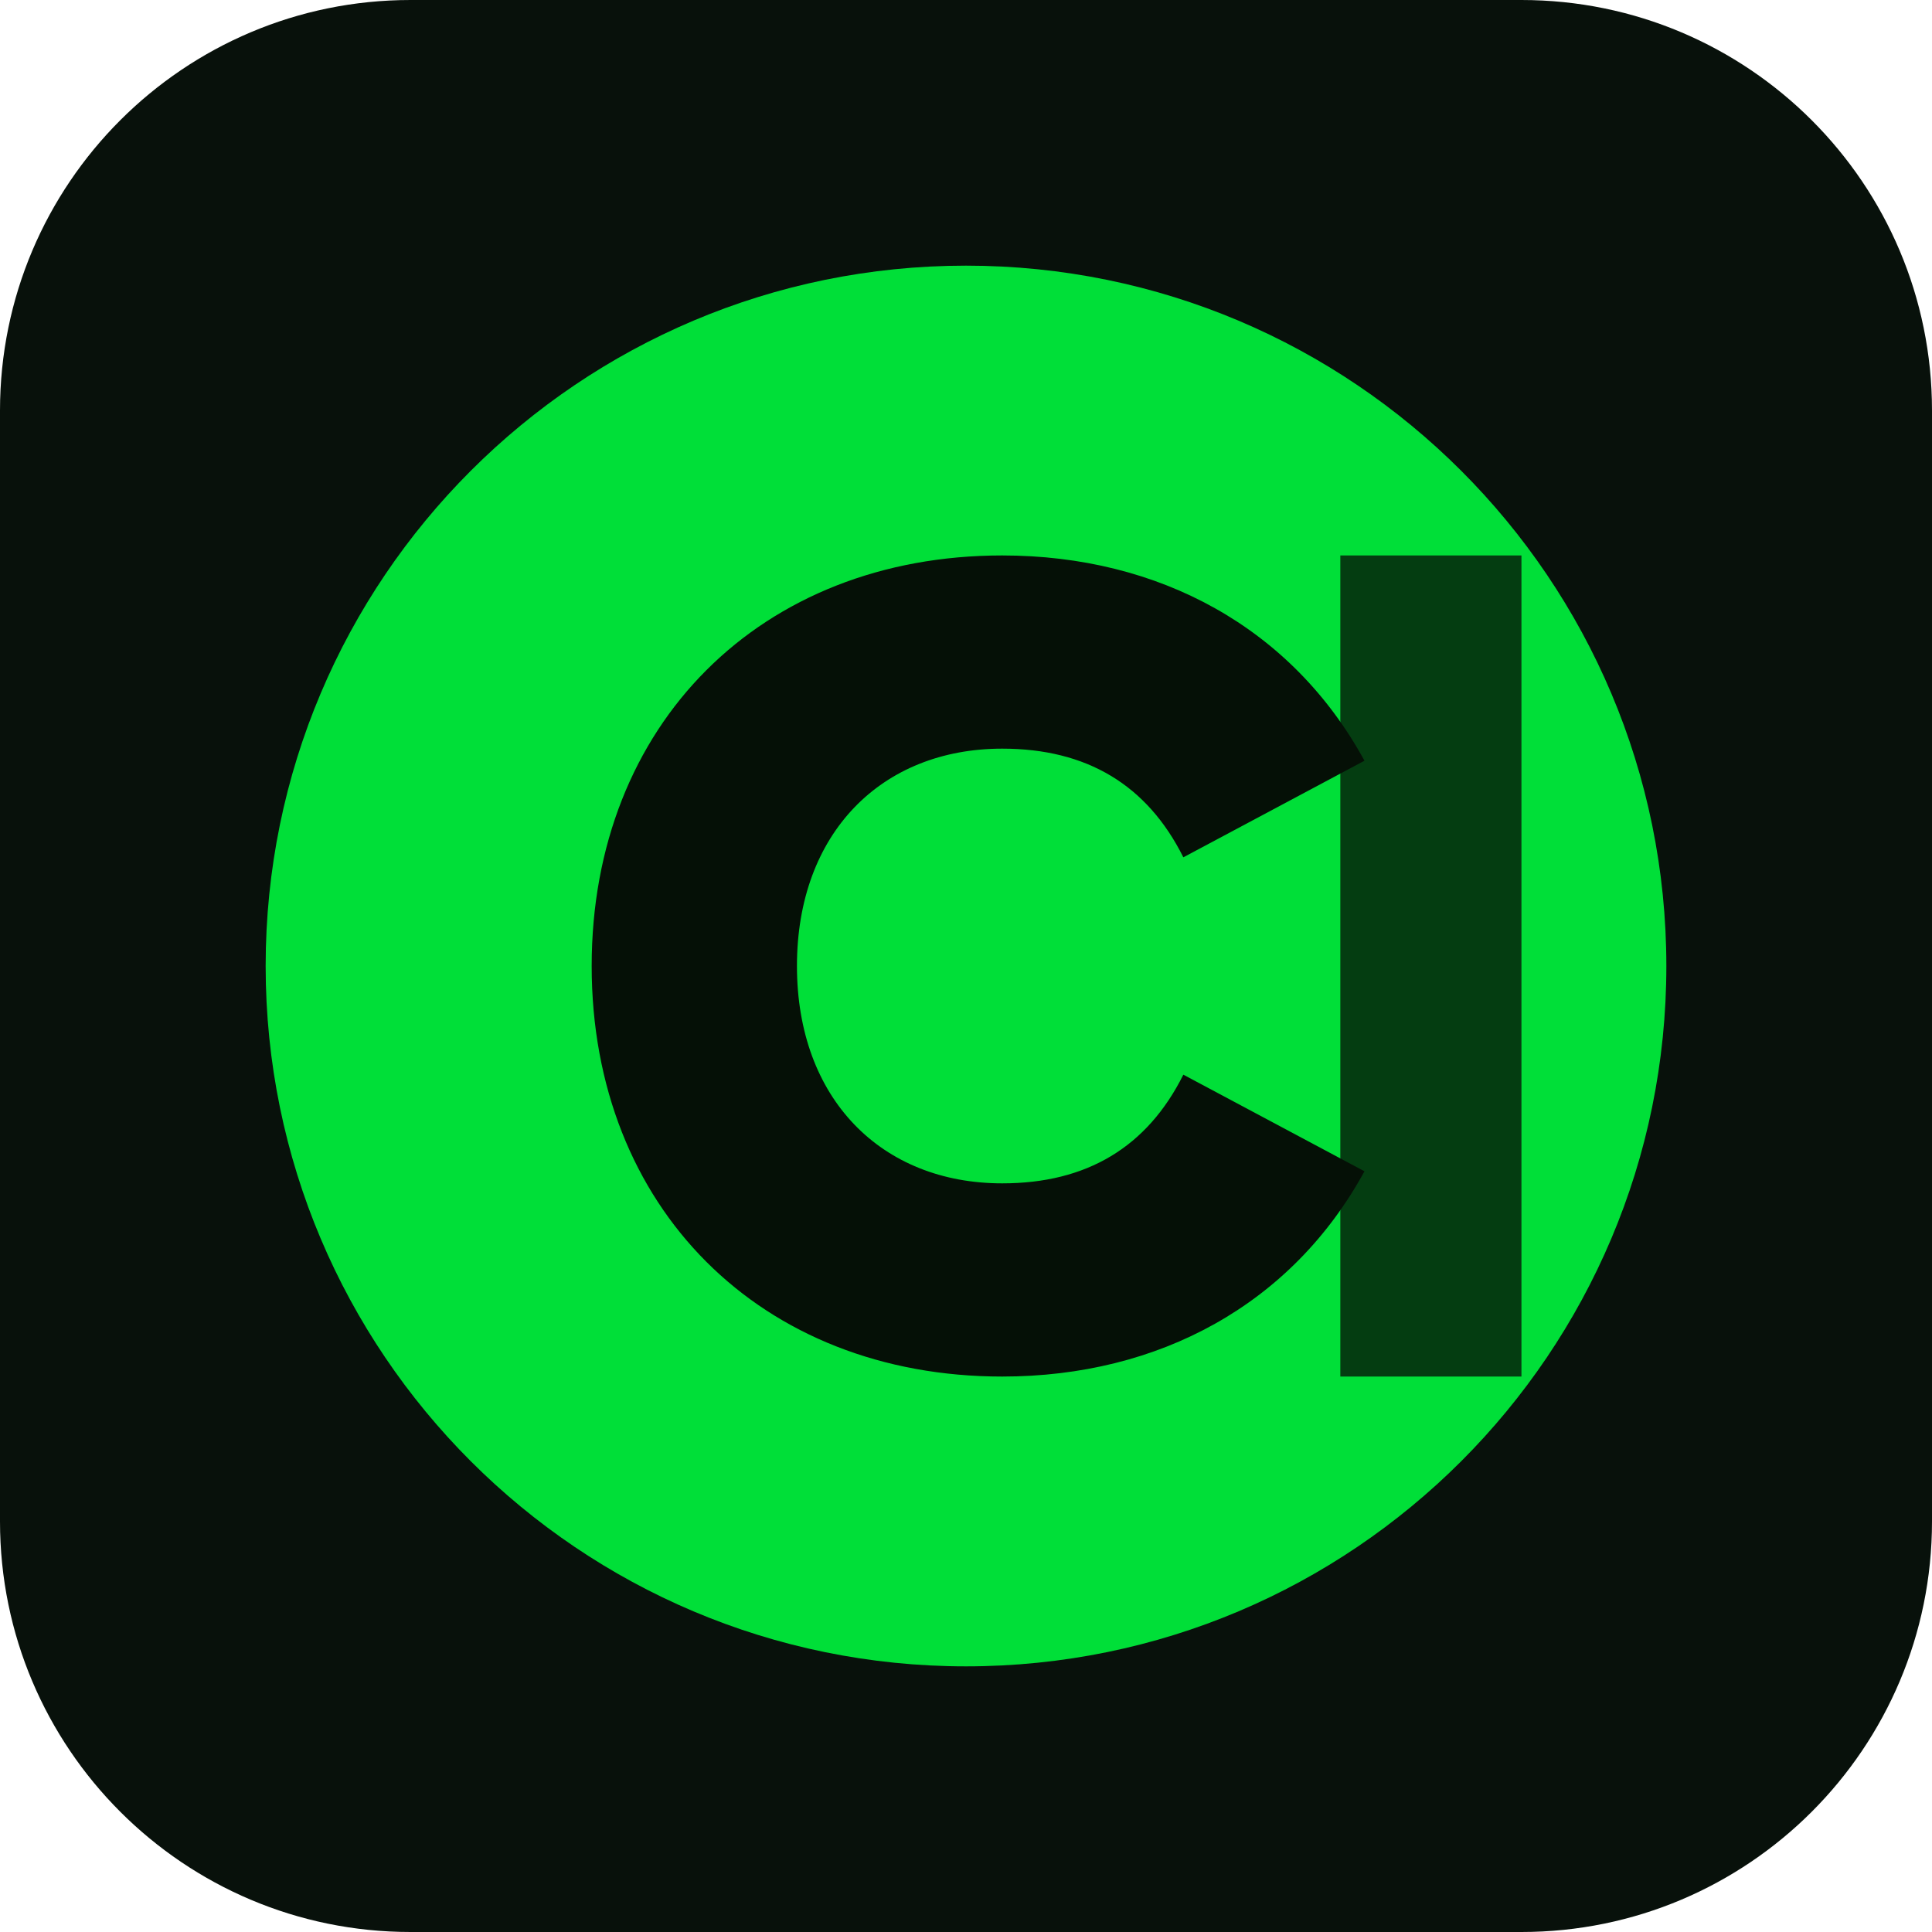
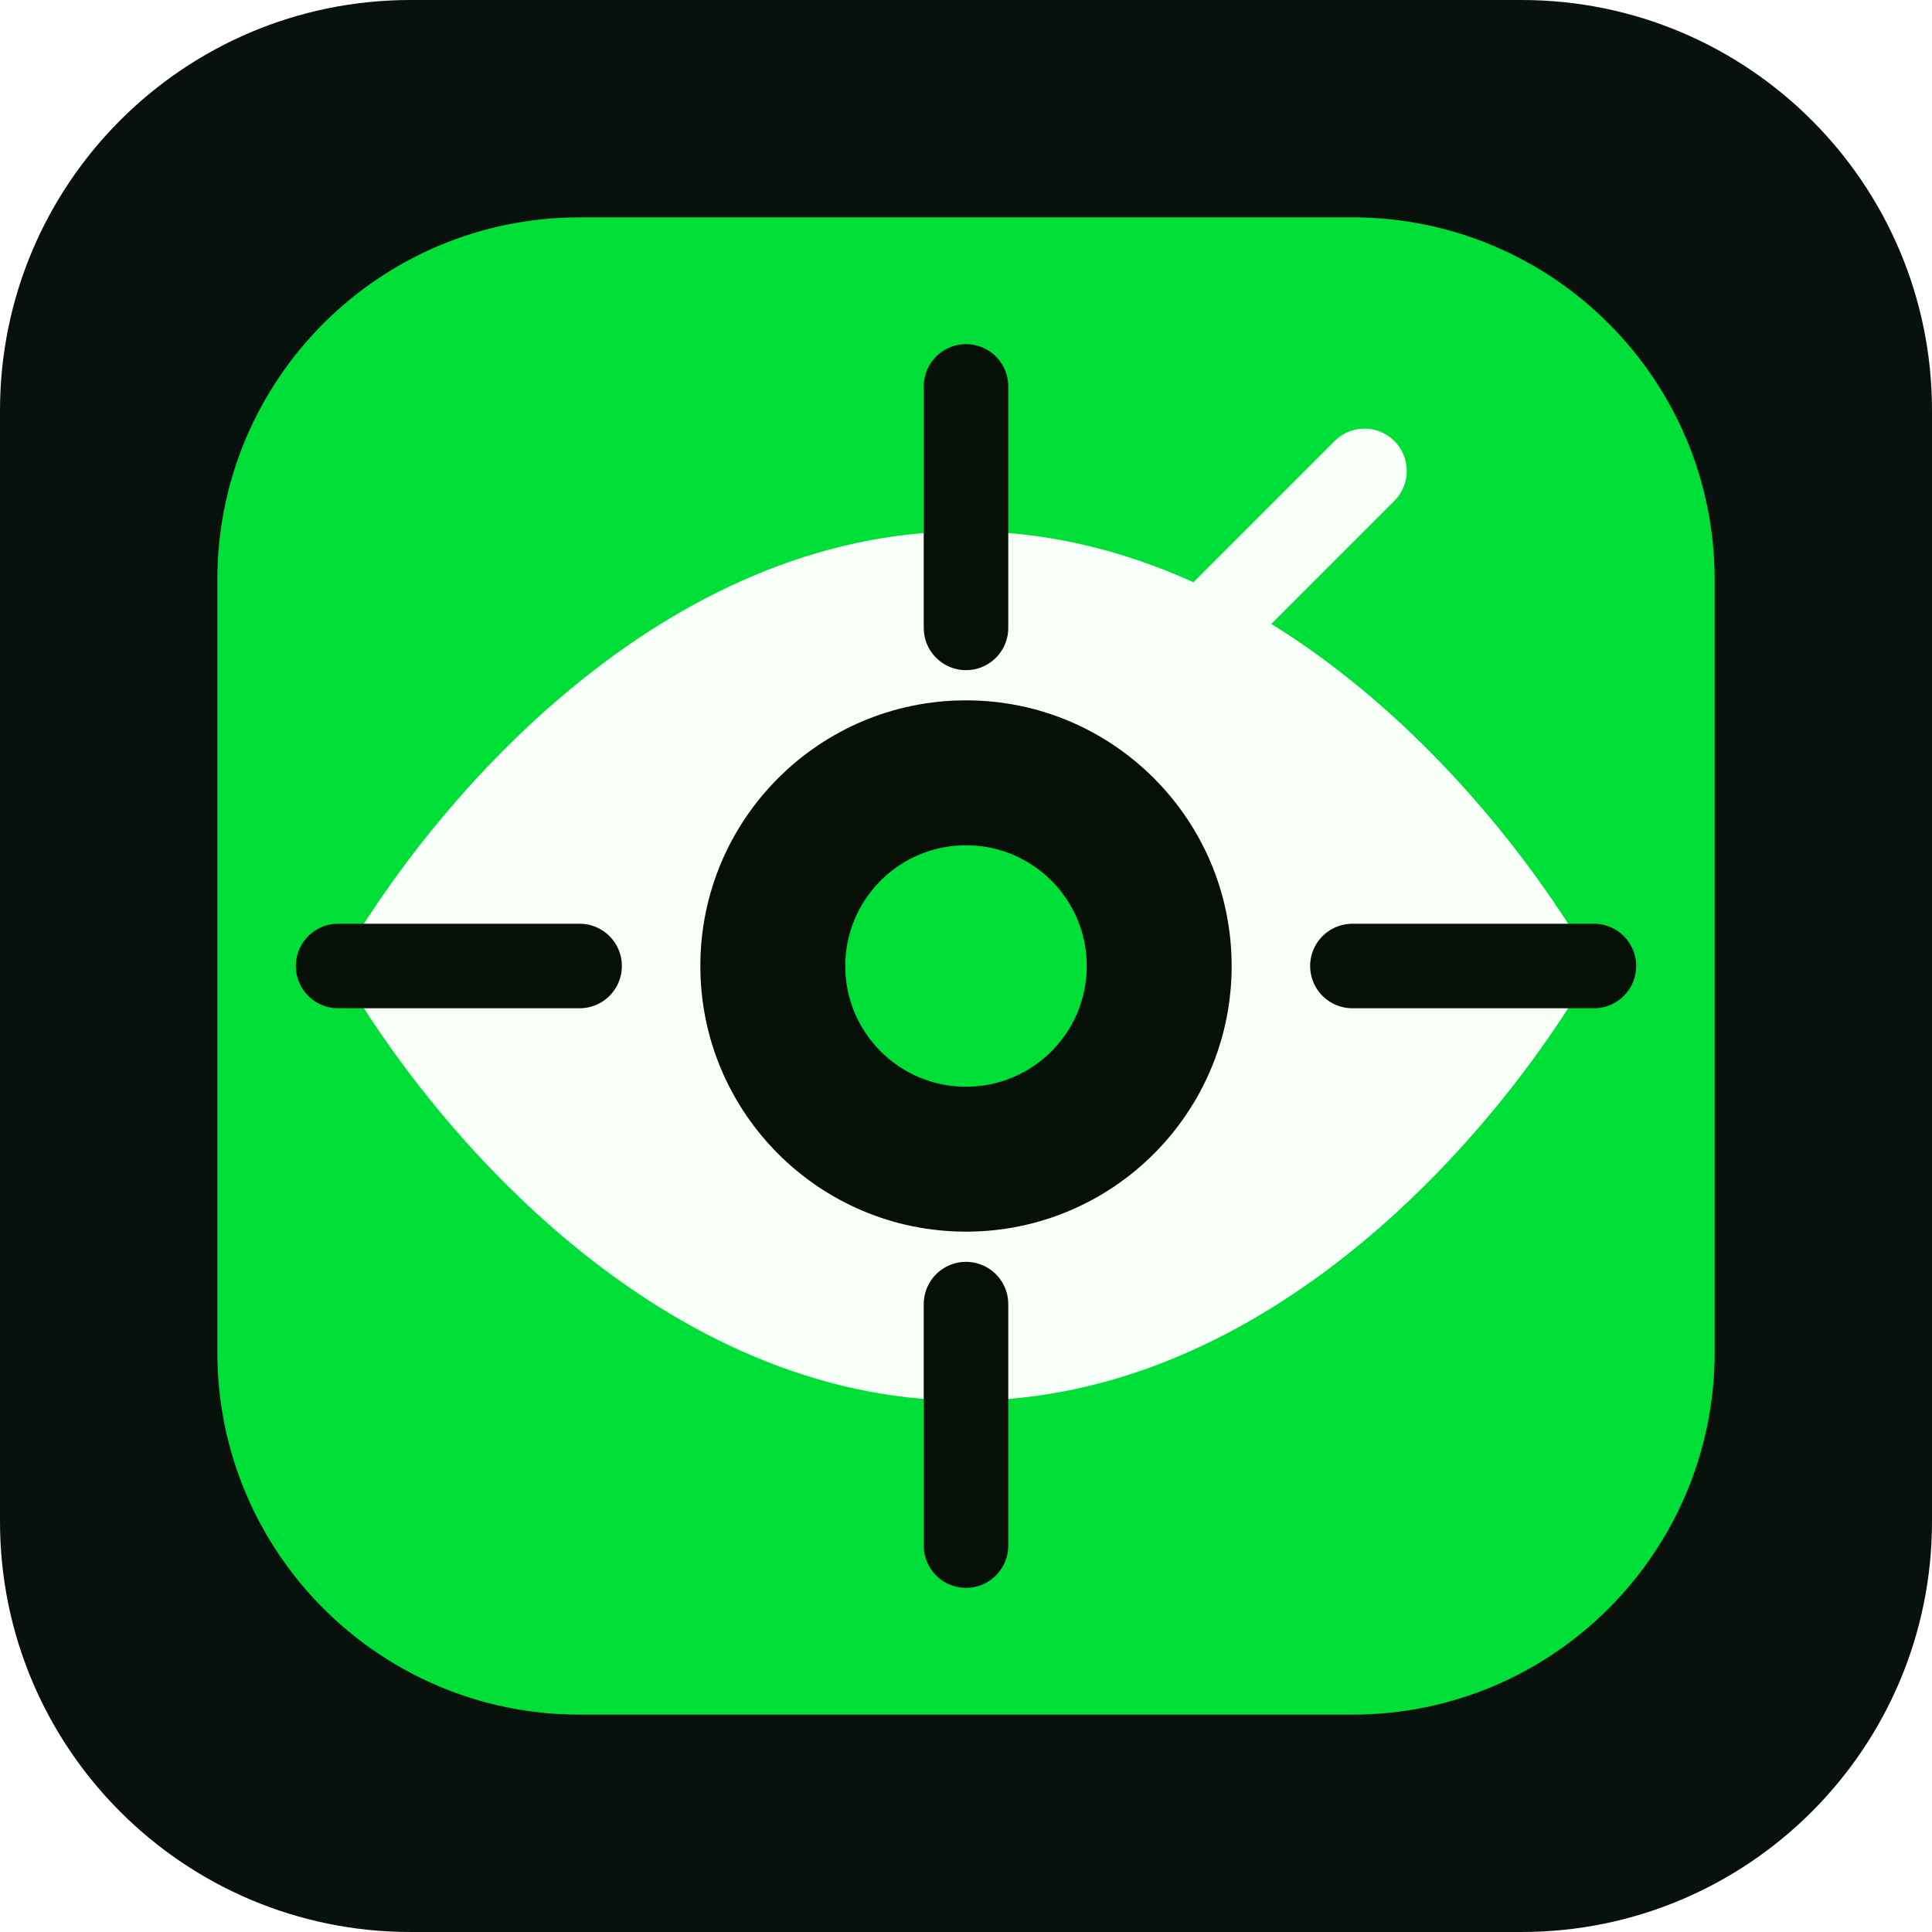
<svg xmlns="http://www.w3.org/2000/svg" viewBox="0 0 160 160" role="img" aria-label="Clinica Lumen">
  <rect width="160" height="160" rx="34" fill="#08110b" />
-   <rect x="22" y="22" width="116" height="116" rx="58" fill="#00df38" />
-   <path d="M49 80c0-20 14-34 34-34 13 0 24 6 30 17l-15 8c-3-6-8-9-15-9-10 0-17 7-17 18s7 18 17 18c7 0 12-3 15-9l15 8c-6 11-17 17-30 17-20 0-34-14-34-34Z" fill="#051006" />
-   <path d="M111 46h15v68h-15z" fill="#051006" opacity=".78" />
+   <rect x="18" y="18" width="124" height="124" rx="30" fill="#00df38" />
+   <path d="M80 44c25 0 44 22 52 36-8 14-27 36-52 36S36 94 28 80c8-14 27-36 52-36Z" fill="#f8fff9" />
+   <circle cx="80" cy="80" r="22" fill="#061006" />
+   <circle cx="80" cy="80" r="10" fill="#00df38" />
+   <path d="M80 32v20M80 108v20M48 80H28M132 80h-20" stroke="#061006" stroke-width="7" stroke-linecap="round" />
+   <path d="M100 52 113 39" stroke="#f8fff9" stroke-width="7" stroke-linecap="round" />
</svg>
